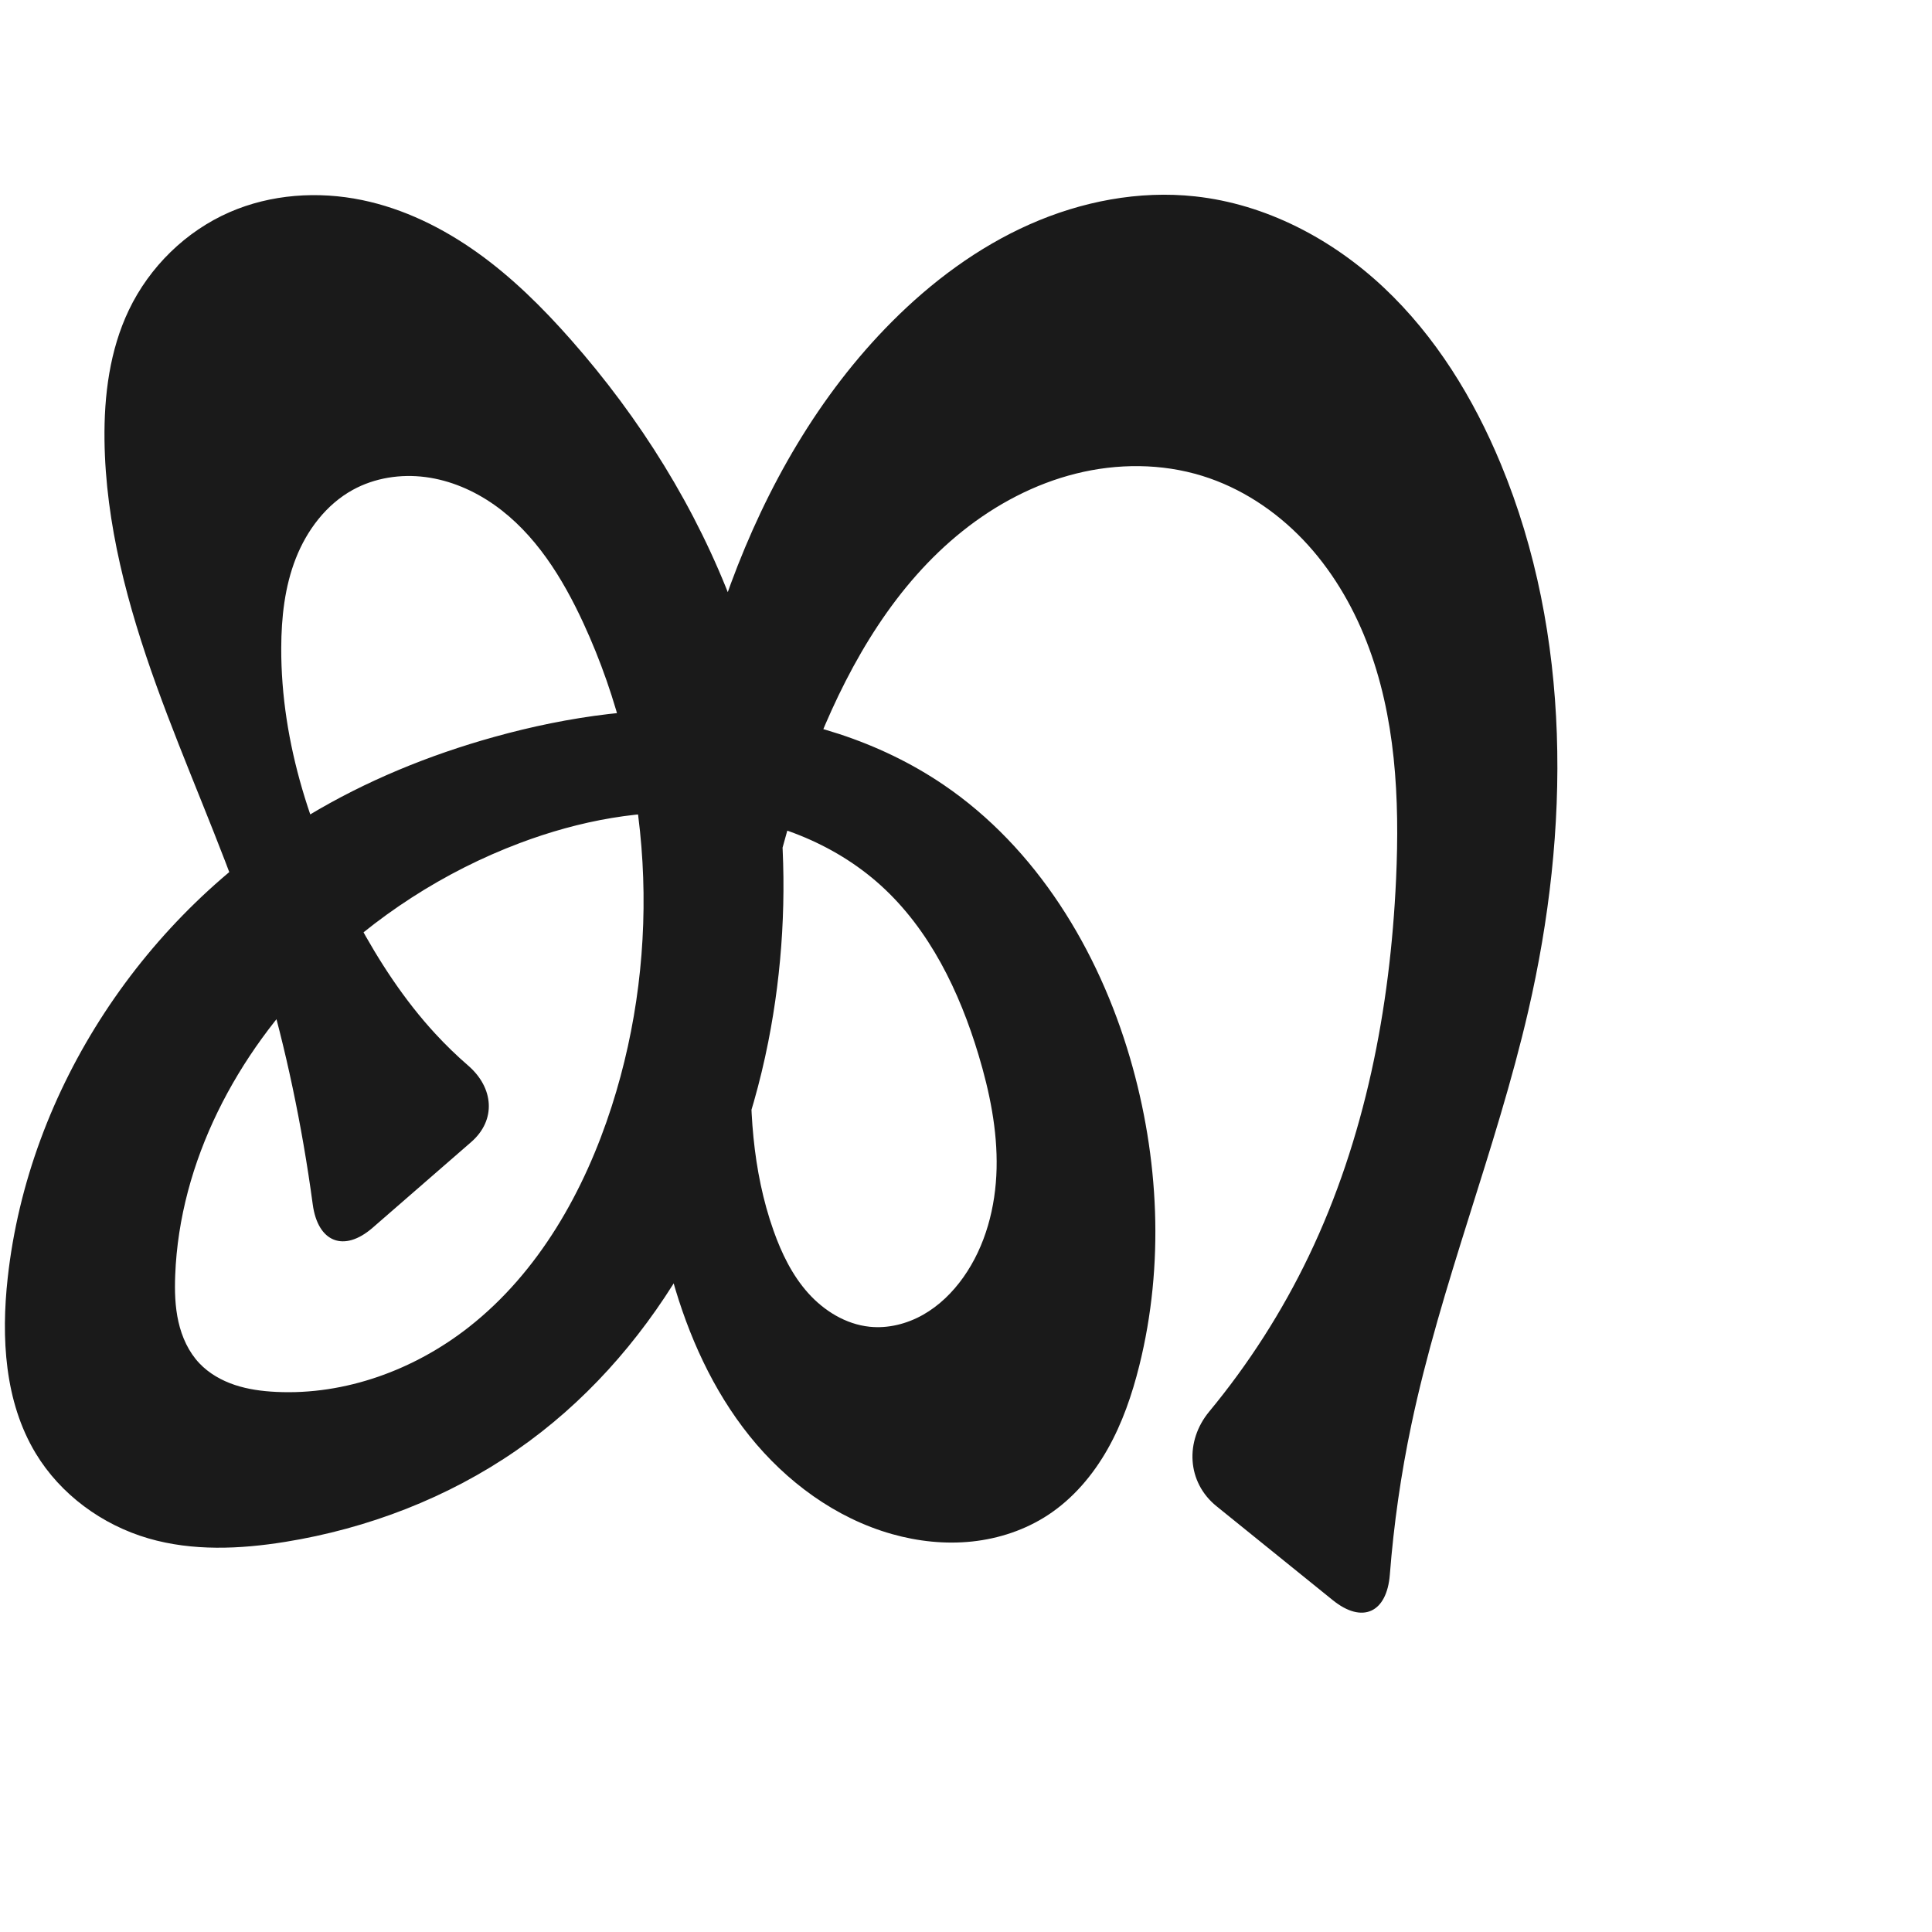
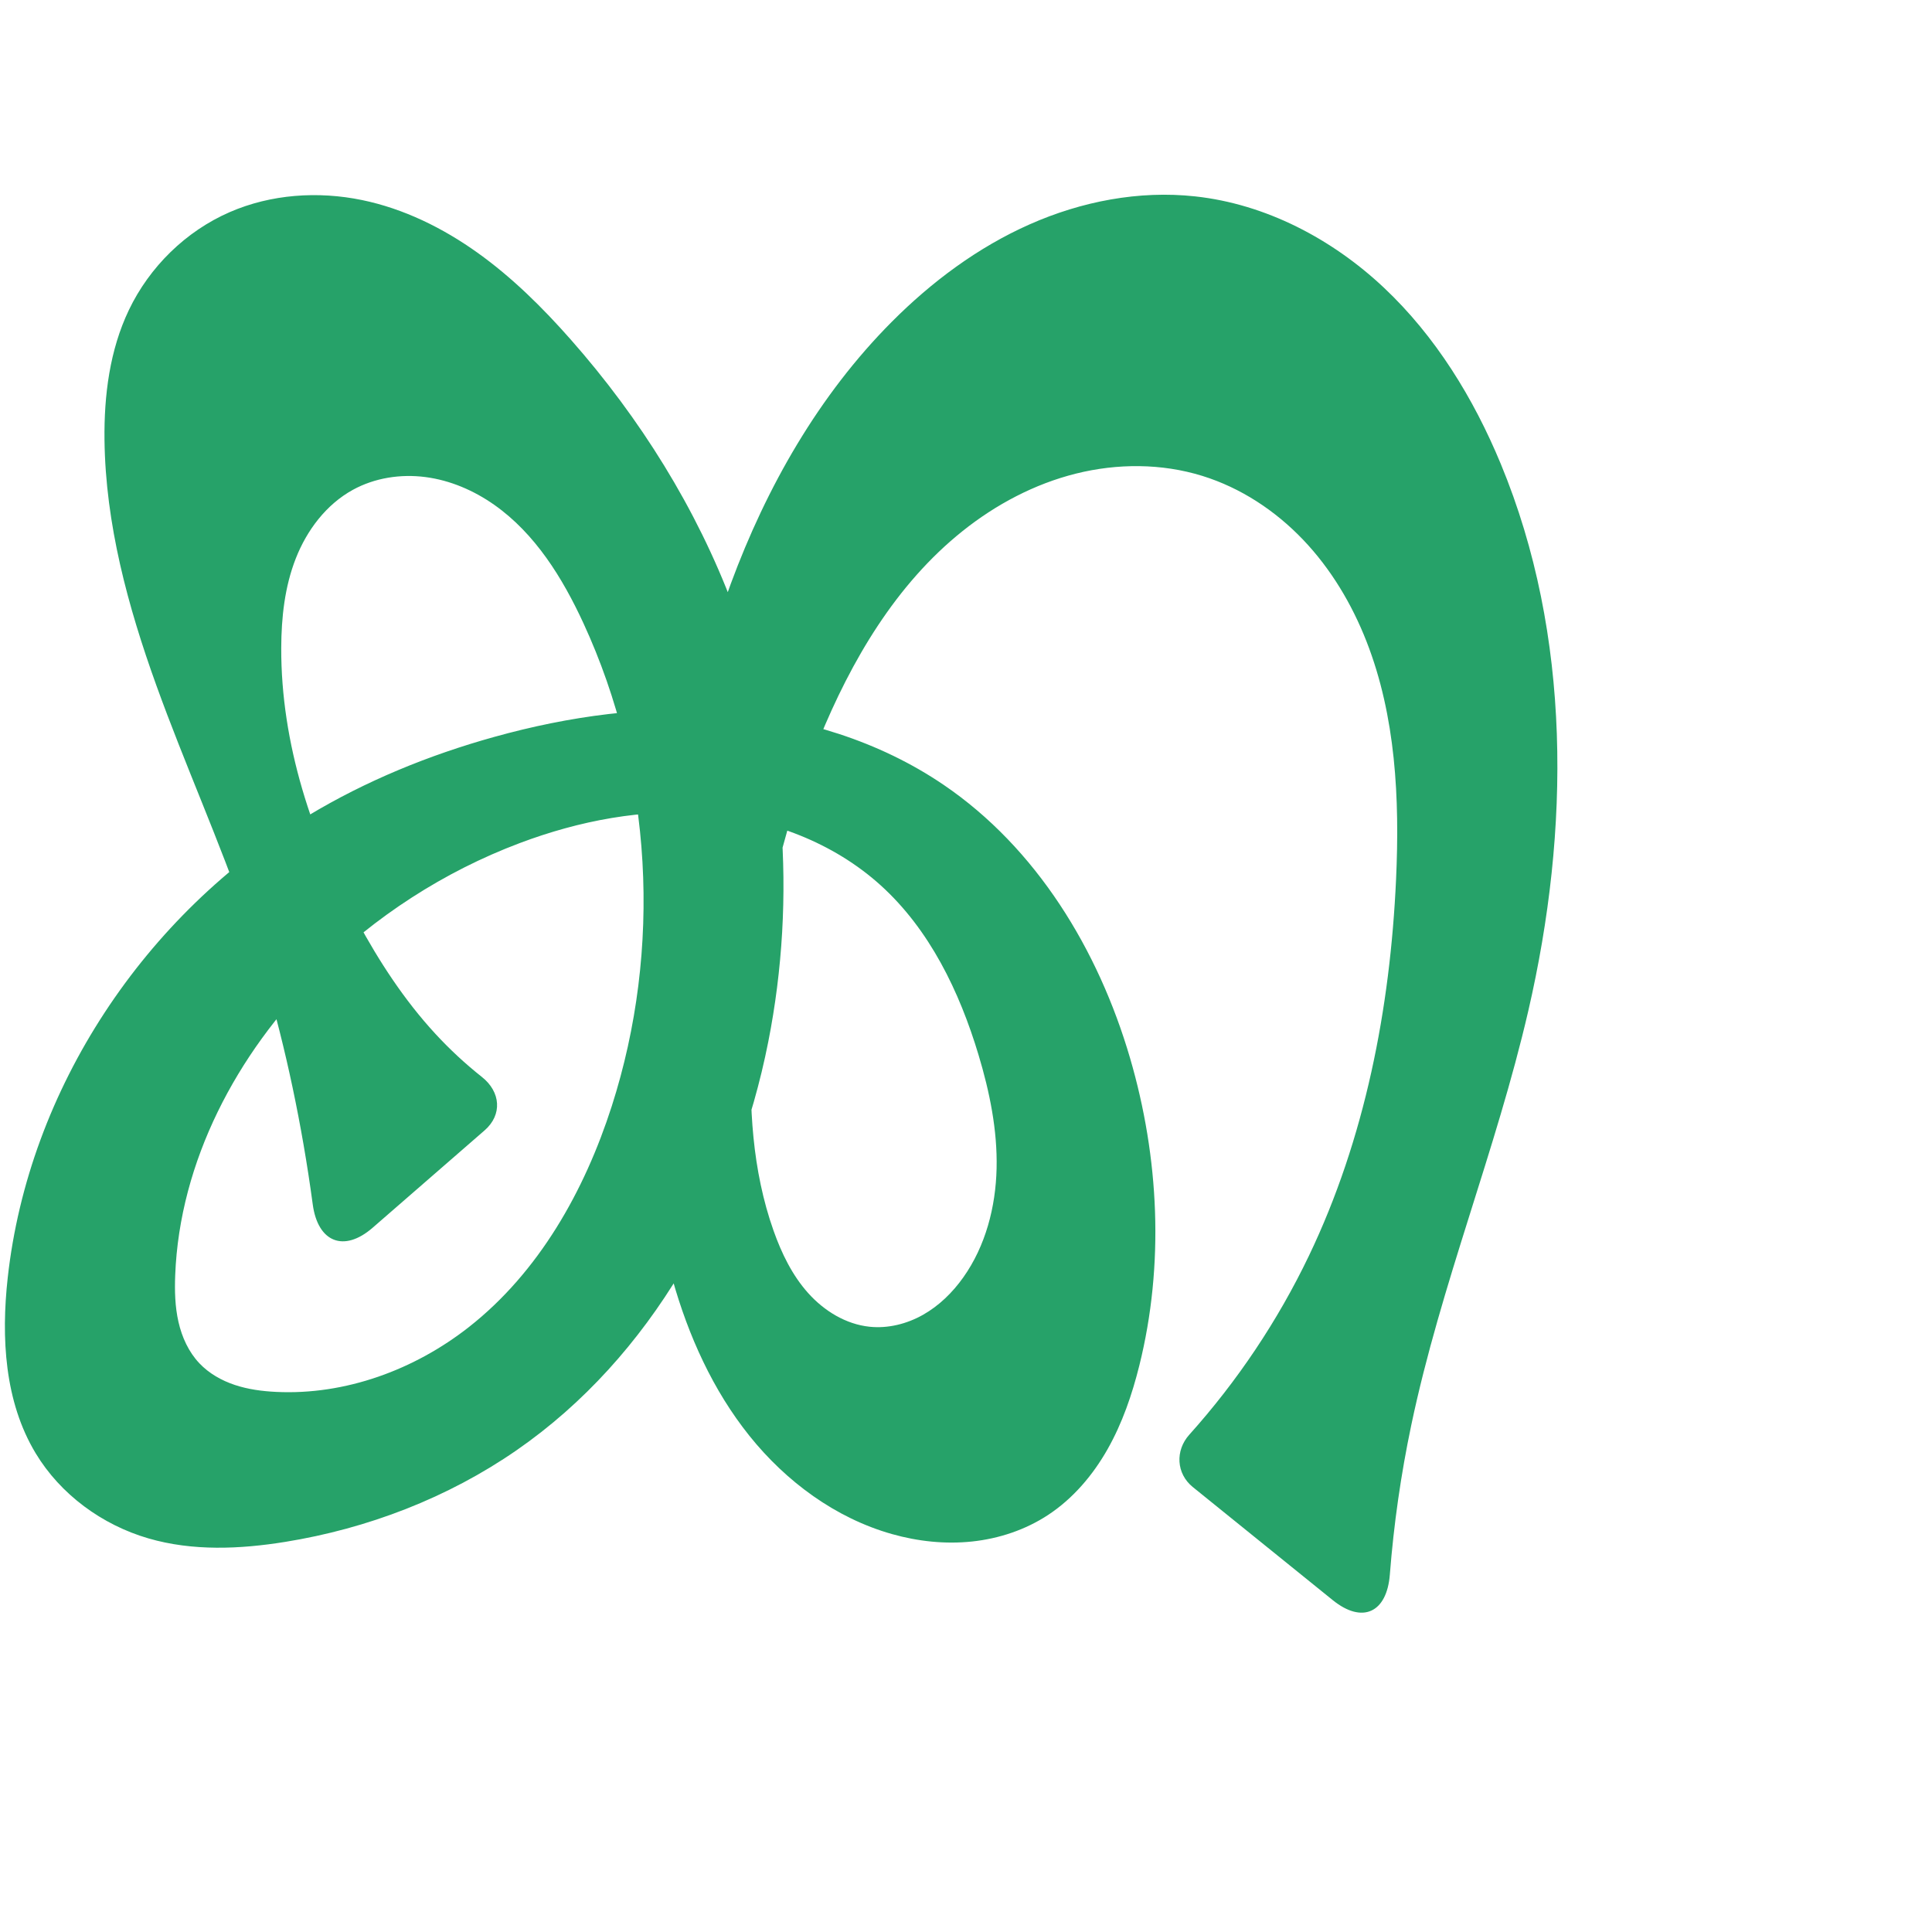
<svg xmlns="http://www.w3.org/2000/svg" xml:space="preserve" width="1000" height="1000" version="1.1" style="clip-rule:evenodd;fill-rule:evenodd;image-rendering:optimizeQuality;shape-rendering:geometricPrecision;text-rendering:geometricPrecision" viewBox="0 0 1000 1000" id="svg10">
  <defs id="defs4">
    <style type="text/css" id="style2">
   
    .fil0 {fill:#EF7F1A;fill-rule:nonzero}
   
  </style>
  </defs>
-   <path id="path1164-3-3-2-0" style="display:inline;fill:#1a1a1a;fill-rule:nonzero;stroke:none;stroke-width:2.837;stroke-linecap:butt;stroke-linejoin:miter;stroke-miterlimit:4;stroke-dasharray:none;stroke-opacity:1" d="m 268.923,436.417 c -39.091,14.735 -74.932,37.948 -104.552,67.408 -41.792,41.565 -71.408,97.299 -73.687,156.198 -0.313,8.097 -0.11,16.278 1.684,24.179 1.795,7.902 5.262,15.554 10.835,21.435 4.979,5.254 11.474,8.924 18.342,11.211 6.867,2.287 14.116,3.243 21.346,3.597 35.845,1.753 71.663,-11.438 99.877,-33.617 36.178,-28.439 59.783,-70.407 73.857,-114.219 26.133,-81.35 21.182,-172.469 -14.642,-250.041 -10.846,-23.485 -24.994,-46.373 -46.148,-61.261 -10.577,-7.444 -22.805,-12.714 -35.631,-14.38 -12.826,-1.667 -26.247,0.387 -37.581,6.617 -13.772,7.57 -23.799,20.897 -29.531,35.53 -5.731,14.633 -7.47,30.551 -7.523,46.267 -0.167,49.508 15.938,98.024 39.47,141.582 11.224,20.775 24.228,40.72 40.23,58.085 5.378,5.836 11.085,11.367 17.083,16.563 13.185,11.42 14.666,28.131 1.491,39.587 l -50.949,44.305 c -14.91,12.966 -28.38,7.51 -31.02,-12.071 -1.394,-10.342 -2.981,-20.658 -4.76,-30.941 C 150.304,553.072 140.667,514.159 127.706,476.356 113.612,435.245 95.635,395.567 80.9,354.681 66.164,313.795 54.607,271.174 54.087,227.717 c -0.275,-23.008 2.692,-46.489 12.619,-67.247 10.685,-22.344 29.472,-40.782 52.181,-50.668 21.359,-9.299 45.692,-10.963 68.506,-6.251 21.598,4.461 41.819,14.431 59.763,27.252 17.945,12.821 33.719,28.459 48.307,44.998 35.867,40.663 65.094,87.399 84.127,138.169 26.795,71.475 32.857,150.478 18.045,225.359 -16.463,83.227 -60.5,163.062 -130.272,211.328 -35.599,24.626 -77.006,40.527 -119.74,47.419 -23.491,3.788 -47.921,4.845 -70.769,-1.799 C 52.868,789.302 31.314,773.555 18.43,752.154 2.337,725.425 0.571,692.385 3.994,661.373 14.801,563.47 75.079,473.092 159.426,422.225 c 29.953,-18.063 62.637,-31.404 96.334,-40.784 38.778,-10.795 79.281,-16.398 119.408,-13.228 40.127,3.17 79.911,15.369 113.206,37.989 48.14,32.705 80.151,85.489 96.505,141.343 15.107,51.596 17.821,107.172 4.811,159.336 -3.738,14.99 -8.788,29.753 -16.4,43.197 -7.612,13.444 -17.886,25.568 -30.794,34.057 -11.696,7.692 -25.351,12.244 -39.27,13.735 -13.919,1.491 -28.094,-0.033 -41.564,-3.843 -29.175,-8.25 -54.734,-27.135 -73.709,-50.782 -18.975,-23.647 -31.66,-51.883 -39.868,-81.07 -18.551,-65.972 -14.736,-136.132 -5.669,-204.06 7.073,-52.988 17.321,-105.83 35.843,-155.976 18.522,-50.146 45.614,-97.695 83.336,-135.573 20.672,-20.757 44.572,-38.568 71.354,-50.44 26.781,-11.872 56.537,-17.648 85.66,-14.477 36.578,3.982 70.852,22.002 97.652,47.212 26.801,25.209 46.479,57.303 60.557,91.297 36.729,88.69 35.842,189.479 14.236,283.011 -16.718,72.372 -45.273,141.676 -60.561,214.364 -5.372,25.543 -9.084,51.435 -11.112,77.458 -1.534,19.697 -14.18,25.663 -29.548,13.243 l -60.163,-48.618 c -15.368,-12.419 -16.384,-33.754 -3.792,-48.971 20.402,-24.654 37.792,-51.802 51.62,-80.663 29.025,-60.579 42.062,-127.91 45.109,-195.014 1.888,-41.572 -0.138,-84.216 -15.308,-122.968 -7.585,-19.376 -18.455,-37.582 -32.819,-52.636 -14.364,-15.054 -32.291,-26.887 -52.167,-33.043 -21.094,-6.533 -43.994,-6.533 -65.418,-1.181 -21.424,5.352 -41.384,15.936 -58.64,29.715 -34.512,27.558 -57.664,67.021 -74.342,107.915 -20.251,49.655 -32.053,102.742 -34.766,156.299 -1.673,33.031 0.193,66.762 11.245,97.934 4.136,11.666 9.637,23.044 17.891,32.268 8.254,9.224 19.514,16.168 31.826,17.449 9.531,0.992 19.267,-1.46 27.614,-6.167 8.347,-4.707 15.351,-11.59 20.893,-19.408 11.526,-16.258 16.756,-36.414 17.218,-56.338 0.461,-19.924 -3.611,-39.713 -9.35,-58.798 -9.852,-32.763 -25.293,-64.842 -50.67,-87.788 -24.478,-22.133 -57.011,-34.371 -89.898,-37.098 -32.887,-2.727 -66.113,3.651 -96.992,15.291 z" />
+   <path id="path1164-3-3-2-0" style="display:inline;fill:#26a269;fill-rule:nonzero;stroke:none;stroke-width:2.837;stroke-linecap:butt;stroke-linejoin:miter;stroke-miterlimit:4;stroke-dasharray:none;stroke-opacity:1" d="m 268.923,436.417 c -39.091,14.735 -74.932,37.948 -104.552,67.408 -41.792,41.565 -71.408,97.299 -73.687,156.198 -0.313,8.097 -0.11,16.278 1.684,24.179 1.795,7.902 5.262,15.554 10.835,21.435 4.979,5.254 11.474,8.924 18.342,11.211 6.867,2.287 14.116,3.243 21.346,3.597 35.845,1.753 71.663,-11.438 99.877,-33.617 36.178,-28.439 59.783,-70.407 73.857,-114.219 26.133,-81.35 21.182,-172.469 -14.642,-250.041 -10.846,-23.485 -24.994,-46.373 -46.148,-61.261 -10.577,-7.444 -22.805,-12.714 -35.631,-14.38 -12.826,-1.667 -26.247,0.387 -37.581,6.617 -13.772,7.57 -23.799,20.897 -29.531,35.53 -5.731,14.633 -7.47,30.551 -7.523,46.267 -0.167,49.508 15.938,98.024 39.47,141.582 11.224,20.775 24.228,40.72 40.23,58.085 7.463,8.099 15.561,15.612 24.191,22.453 9.681,7.675 10.677,19.528 1.35,27.638 l -57.916,50.363 c -14.91,12.966 -28.38,7.51 -31.02,-12.071 -1.394,-10.342 -2.981,-20.658 -4.76,-30.941 C 150.304,553.072 140.667,514.159 127.706,476.356 113.612,435.245 95.635,395.567 80.9,354.681 66.164,313.795 54.607,271.174 54.087,227.717 c -0.275,-23.008 2.692,-46.489 12.619,-67.247 10.685,-22.344 29.472,-40.782 52.181,-50.668 21.359,-9.299 45.692,-10.963 68.506,-6.251 21.598,4.461 41.819,14.431 59.763,27.252 17.945,12.821 33.719,28.459 48.307,44.998 35.867,40.663 65.094,87.399 84.127,138.169 26.795,71.475 32.857,150.478 18.045,225.359 -16.463,83.227 -60.5,163.062 -130.272,211.328 -35.599,24.626 -77.006,40.527 -119.74,47.419 -23.491,3.788 -47.921,4.845 -70.769,-1.799 C 52.868,789.302 31.314,773.555 18.43,752.154 2.337,725.425 0.571,692.385 3.994,661.373 14.801,563.47 75.079,473.092 159.426,422.225 c 29.953,-18.063 62.637,-31.404 96.334,-40.784 38.778,-10.795 79.281,-16.398 119.408,-13.228 40.127,3.17 79.911,15.369 113.206,37.989 48.14,32.705 80.151,85.489 96.505,141.343 15.107,51.596 17.821,107.172 4.811,159.336 -3.738,14.99 -8.788,29.753 -16.4,43.197 -7.612,13.444 -17.886,25.568 -30.794,34.057 -11.696,7.692 -25.351,12.244 -39.27,13.735 -13.919,1.491 -28.094,-0.033 -41.564,-3.843 -29.175,-8.25 -54.734,-27.135 -73.709,-50.782 -18.975,-23.647 -31.66,-51.883 -39.868,-81.07 -18.551,-65.972 -14.736,-136.132 -5.669,-204.06 7.073,-52.988 17.321,-105.83 35.843,-155.976 18.522,-50.146 45.614,-97.695 83.336,-135.573 20.672,-20.757 44.572,-38.568 71.354,-50.44 26.781,-11.872 56.537,-17.648 85.66,-14.477 36.578,3.982 70.852,22.002 97.652,47.212 26.801,25.209 46.479,57.303 60.557,91.297 36.729,88.69 35.842,189.479 14.236,283.011 -16.718,72.372 -45.273,141.676 -60.561,214.364 -5.372,25.543 -9.084,51.435 -11.112,77.458 -1.534,19.697 -14.18,25.663 -29.548,13.243 l -72.428,-58.529 c -8.595,-6.945 -9.202,-18.894 -1.821,-27.116 24.887,-27.726 45.816,-59.005 61.915,-92.606 29.025,-60.579 42.062,-127.91 45.109,-195.014 1.888,-41.572 -0.138,-84.216 -15.308,-122.968 -7.585,-19.376 -18.455,-37.582 -32.819,-52.636 -14.364,-15.054 -32.291,-26.887 -52.167,-33.043 -21.094,-6.533 -43.994,-6.533 -65.418,-1.181 -21.424,5.352 -41.384,15.936 -58.64,29.715 -34.512,27.558 -57.664,67.021 -74.342,107.915 -20.251,49.655 -32.053,102.742 -34.766,156.299 -1.673,33.031 0.193,66.762 11.245,97.934 4.136,11.666 9.637,23.044 17.891,32.268 8.254,9.224 19.514,16.168 31.826,17.449 9.531,0.992 19.267,-1.46 27.614,-6.167 8.347,-4.707 15.351,-11.59 20.893,-19.408 11.526,-16.258 16.756,-36.414 17.218,-56.338 0.461,-19.924 -3.611,-39.713 -9.35,-58.798 -9.852,-32.763 -25.293,-64.842 -50.67,-87.788 -24.478,-22.133 -57.011,-34.371 -89.898,-37.098 -32.887,-2.727 -66.113,3.651 -96.992,15.291 z" />
</svg>
